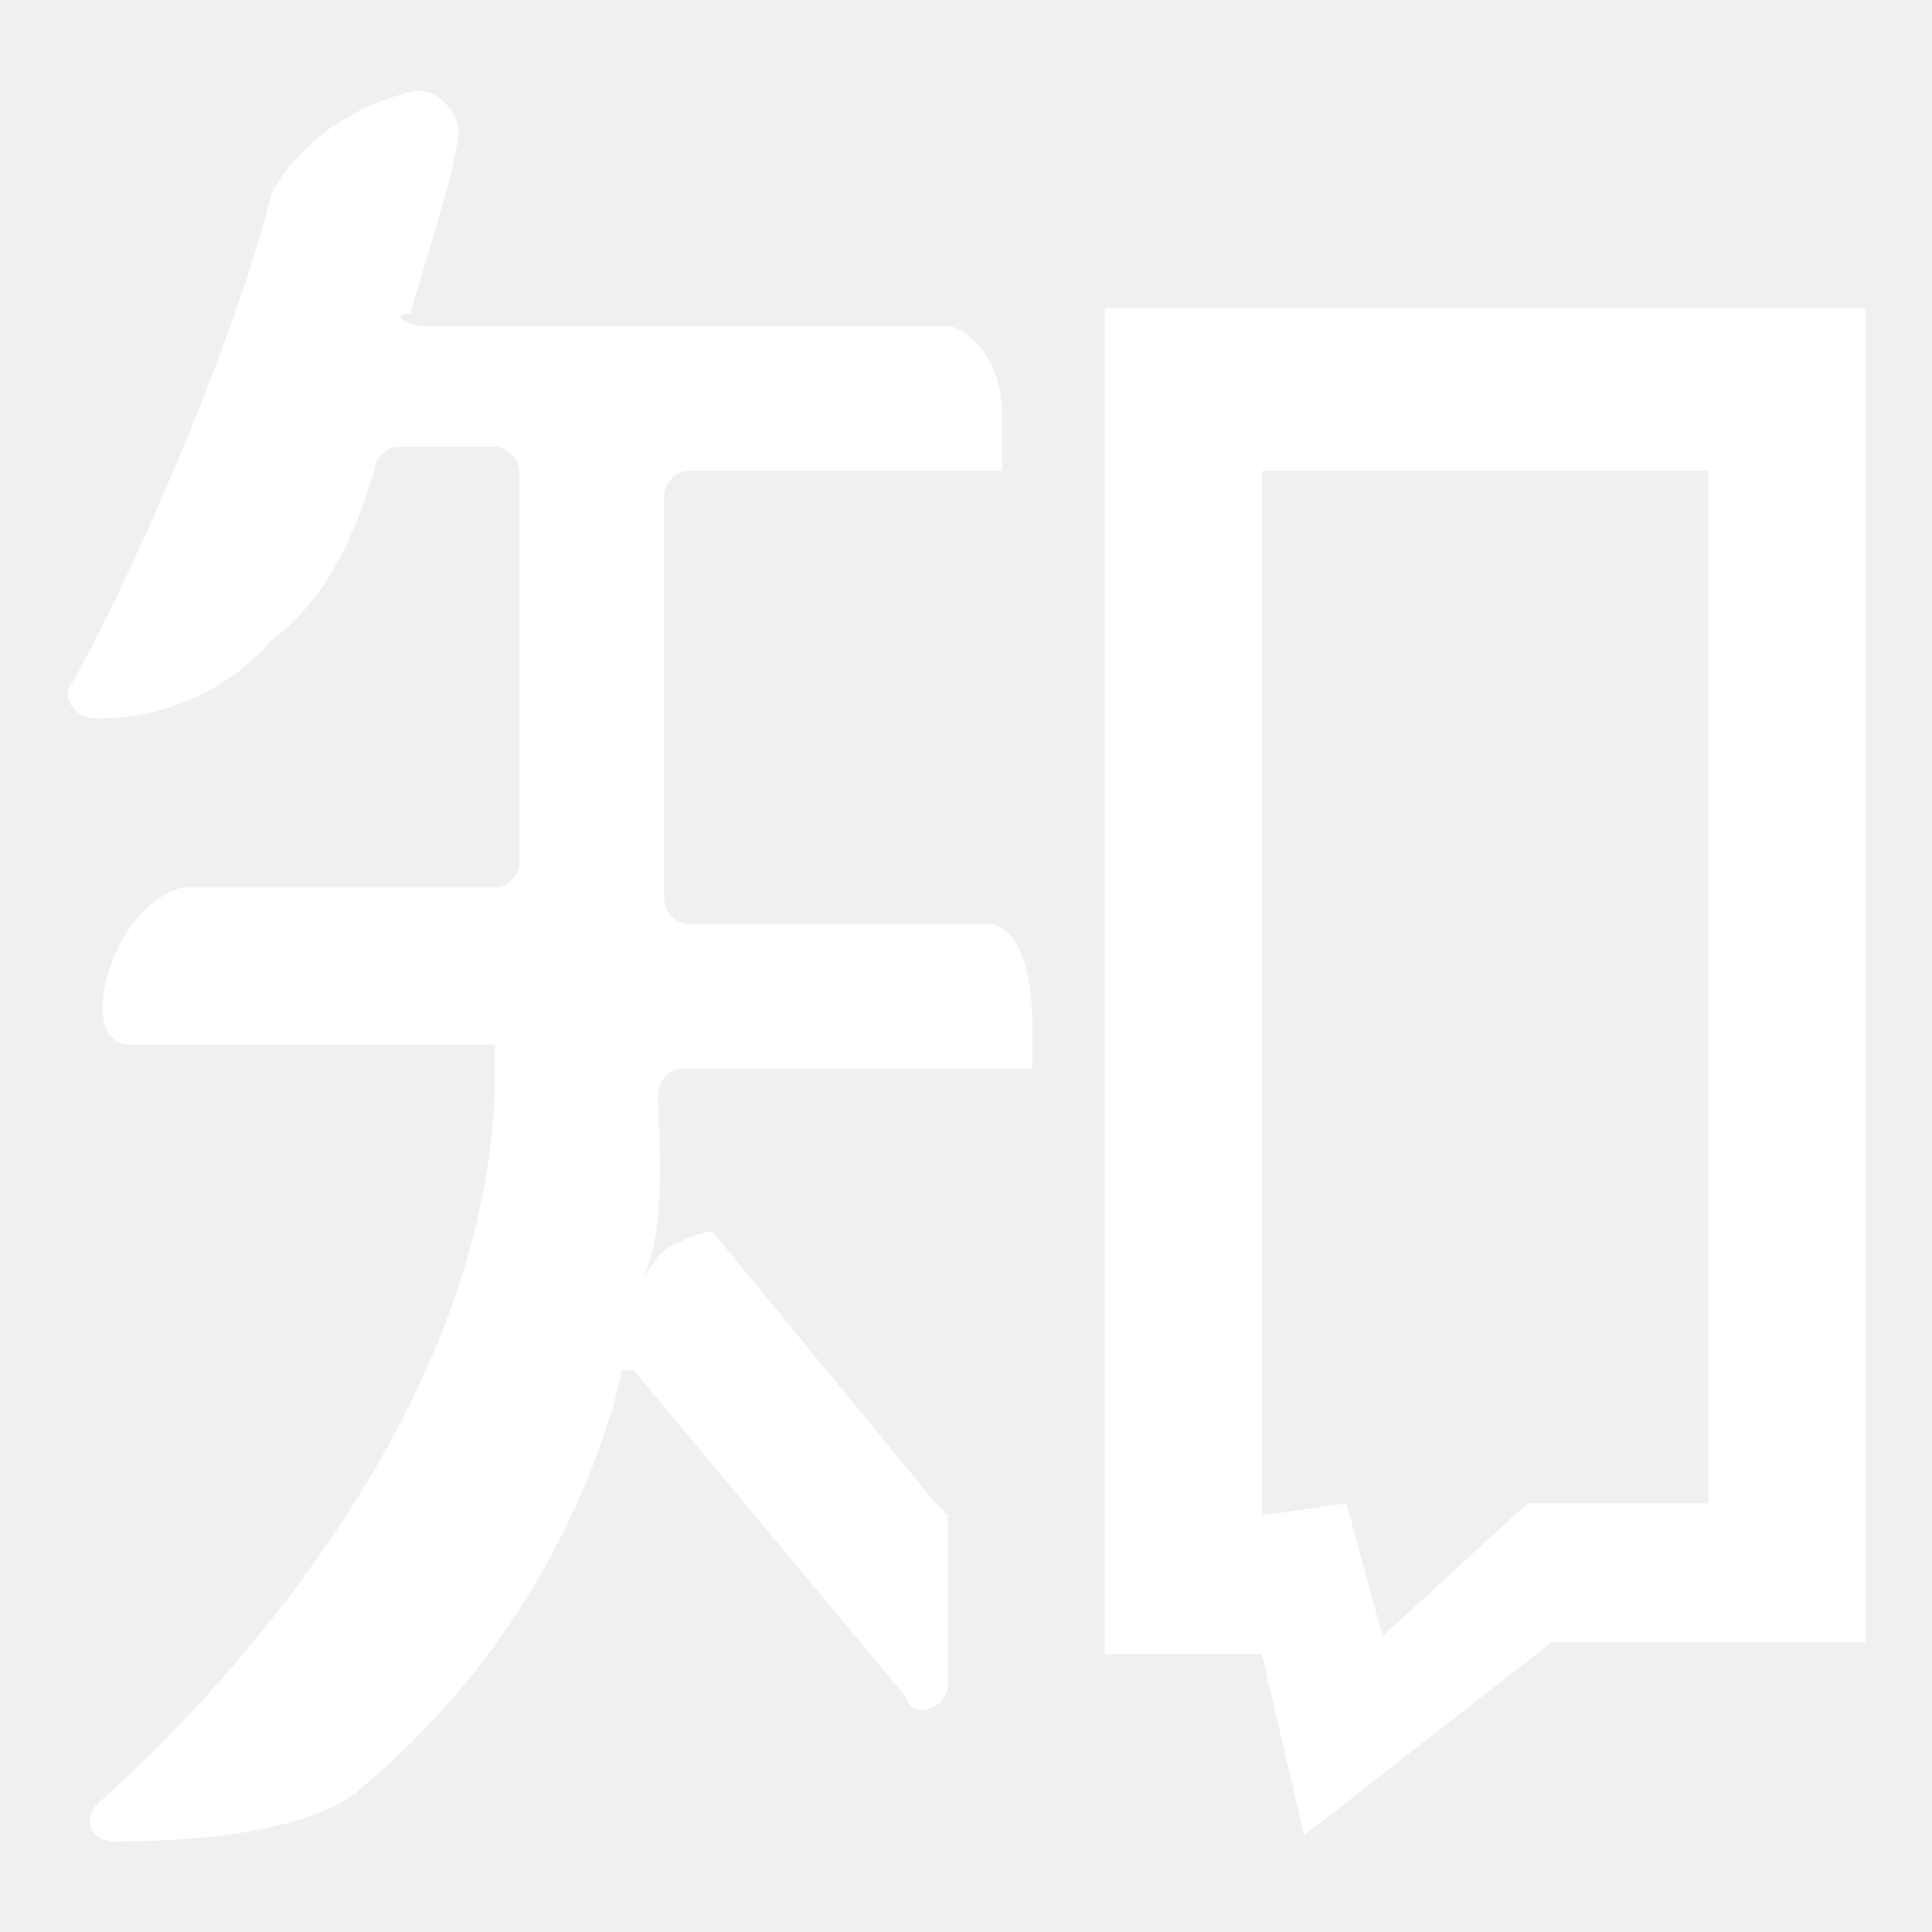
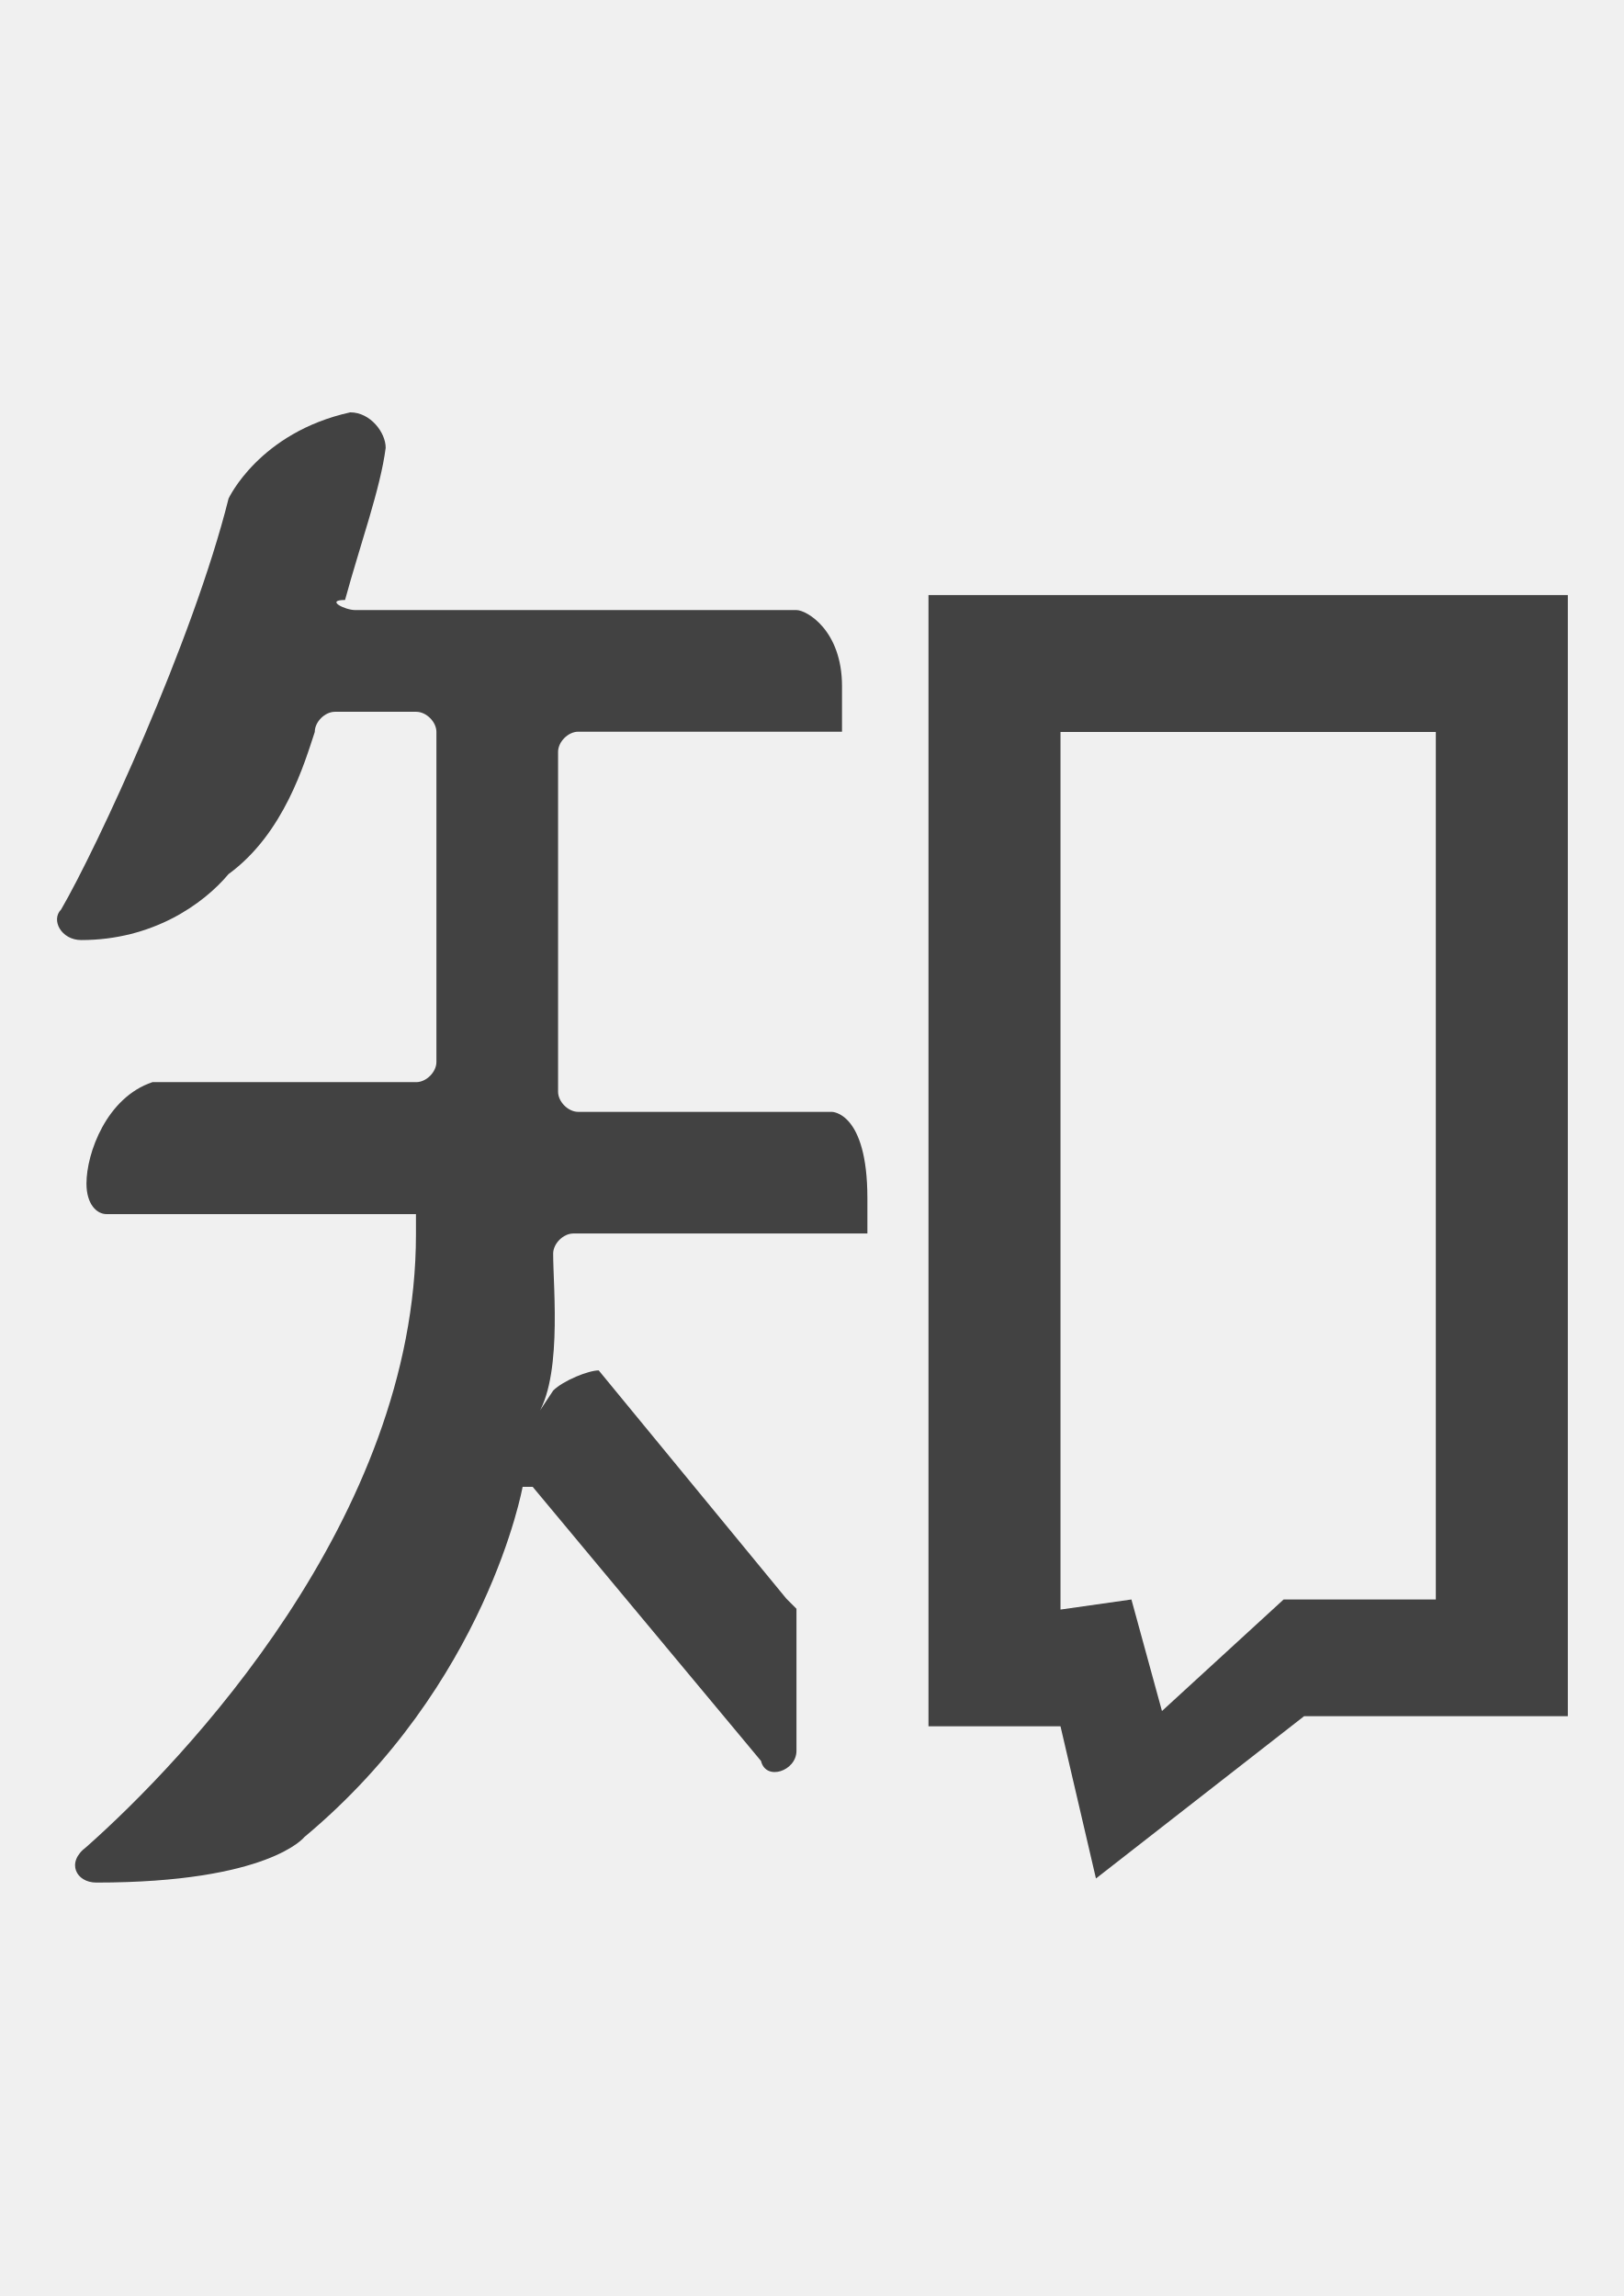
- <svg xmlns="http://www.w3.org/2000/svg" version="1.1" id="图层_1" x="0px" y="0px" viewBox="0 0 32 32" enable-background="new 0 0 32 32" xml:space="preserve">
+ <svg xmlns="http://www.w3.org/2000/svg" version="1.1" id="图层_1" x="0px" y="0px" viewBox="0 0 595.3 841.9" enable-background="new 0 0 595.3 841.9" xml:space="preserve">
  <g>
-     <path fill="#FFFFFF" d="M1.6,11.9c-0.4,0-0.6-0.4-0.4-0.6C1.9,10.1,3.8,6,4.5,3.2c0,0,0.6-1.3,2.4-1.7c0.4,0,0.7,0.4,0.7,0.7   C7.5,3,7.1,4.1,6.8,5.2c-0.4,0,0,0.2,0.2,0.2h8.5h0.2c0.2,0,0.9,0.4,0.9,1.5v0.9h-5.2C11.2,7.8,11,8,11,8.2v6.7   c0,0.2,0.2,0.4,0.4,0.4h5c0,0,0.7,0,0.7,1.7v0.7h-5.8c-0.2,0-0.4,0.2-0.4,0.4c0,0.7,0.2,2.6-0.4,3.3l0.4-0.6   c0.2-0.2,0.7-0.4,0.9-0.4l3.7,4.5l0.2,0.2v2.8c0,0.4-0.6,0.6-0.7,0.2l-4.5-5.4h-0.2c0,0-0.7,3.9-4.3,6.9c0,0-0.7,0.9-4.1,0.9   c-0.4,0-0.6-0.4-0.2-0.7c1.9-1.7,6.5-6.5,6.5-12.1v-0.4H2.1c-0.2,0-0.4-0.2-0.4-0.6c0-0.6,0.4-1.7,1.3-2h0.2h5   c0.2,0,0.4-0.2,0.4-0.4V7.8c0-0.2-0.2-0.4-0.4-0.4H6.6c-0.2,0-0.4,0.2-0.4,0.4c-0.2,0.6-0.6,2-1.7,2.8C4,11.2,3,11.9,1.6,11.9z" />
-     <path fill="#FFFFFF" d="M18.3,27.3V5.1h12.6v22.1h-5.2l-4.1,3.2l-0.7-3H18.3z M22.3,24.9l0.6,2.2l2.4-2.2h3V7.8h-7.4v17.3   L22.3,24.9z" />
+     <path fill="#424242" d="M29.8,344.7c-7.4,0-11.2-7.4-7.4-11.2c13-22.3,48.4-98.6,61.4-150.7c0,0,11.2-24.2,44.6-31.6   c7.4,0,13,7.4,13,13c-1.9,14.9-9.3,35.3-14.9,55.8c-7.4,0,0,3.7,3.7,3.7h158.1h3.7c3.7,0,16.7,7.4,16.7,27.9v16.7h-96.7   c-3.7,0-7.4,3.7-7.4,7.4v124.6c0,3.7,3.7,7.4,7.4,7.4h93c0,0,13,0,13,31.6v13H210.2c-3.7,0-7.4,3.7-7.4,7.4c0,13,3.7,48.4-7.4,61.4   l7.4-11.2c3.7-3.7,13-7.4,16.7-7.4l68.8,83.7l3.7,3.7v52.1c0,7.4-11.2,11.2-13,3.7l-83.7-100.5h-3.7c0,0-13,72.5-80,128.4   c0,0-13,16.7-76.3,16.7c-7.4,0-11.2-7.4-3.7-13C67,646,152.5,556.7,152.5,452.6v-7.4H39.1c-3.7,0-7.4-3.7-7.4-11.2   c0-11.2,7.4-31.6,24.2-37.2h3.7h93c3.7,0,7.4-3.7,7.4-7.4V268.4c0-3.7-3.7-7.4-7.4-7.4h-29.8c-3.7,0-7.4,3.7-7.4,7.4   c-3.7,11.2-11.2,37.2-31.6,52.1C74.4,331.7,55.8,344.7,29.8,344.7z" />
+     <path fill="#424242" d="M340.4,631.2v-413h234.4v411.1h-96.7l-76.3,59.5l-13-55.8h-48.4V631.2z M414.8,586.5l11.2,40.9l44.6-40.9   h55.8V268.4H388.8v321.8L414.8,586.5z" />
  </g>
</svg>
